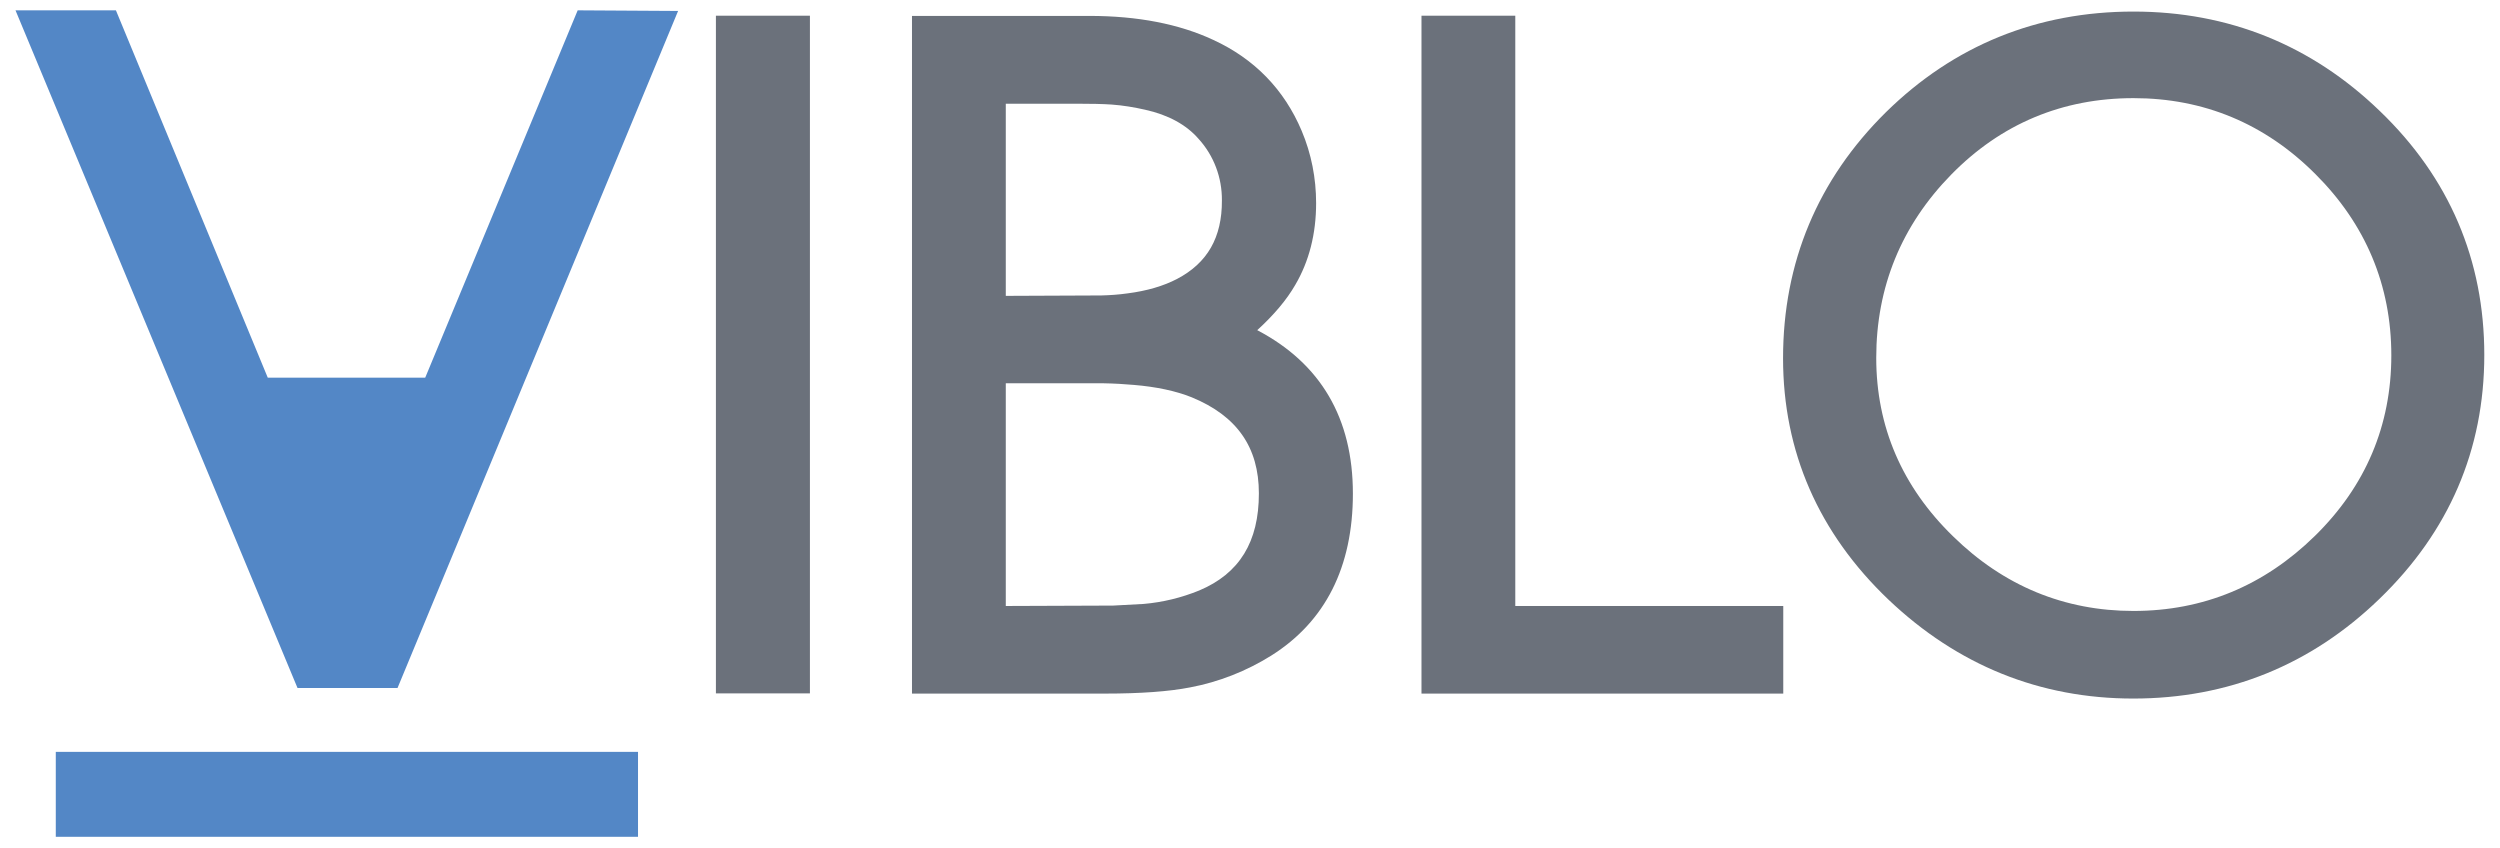
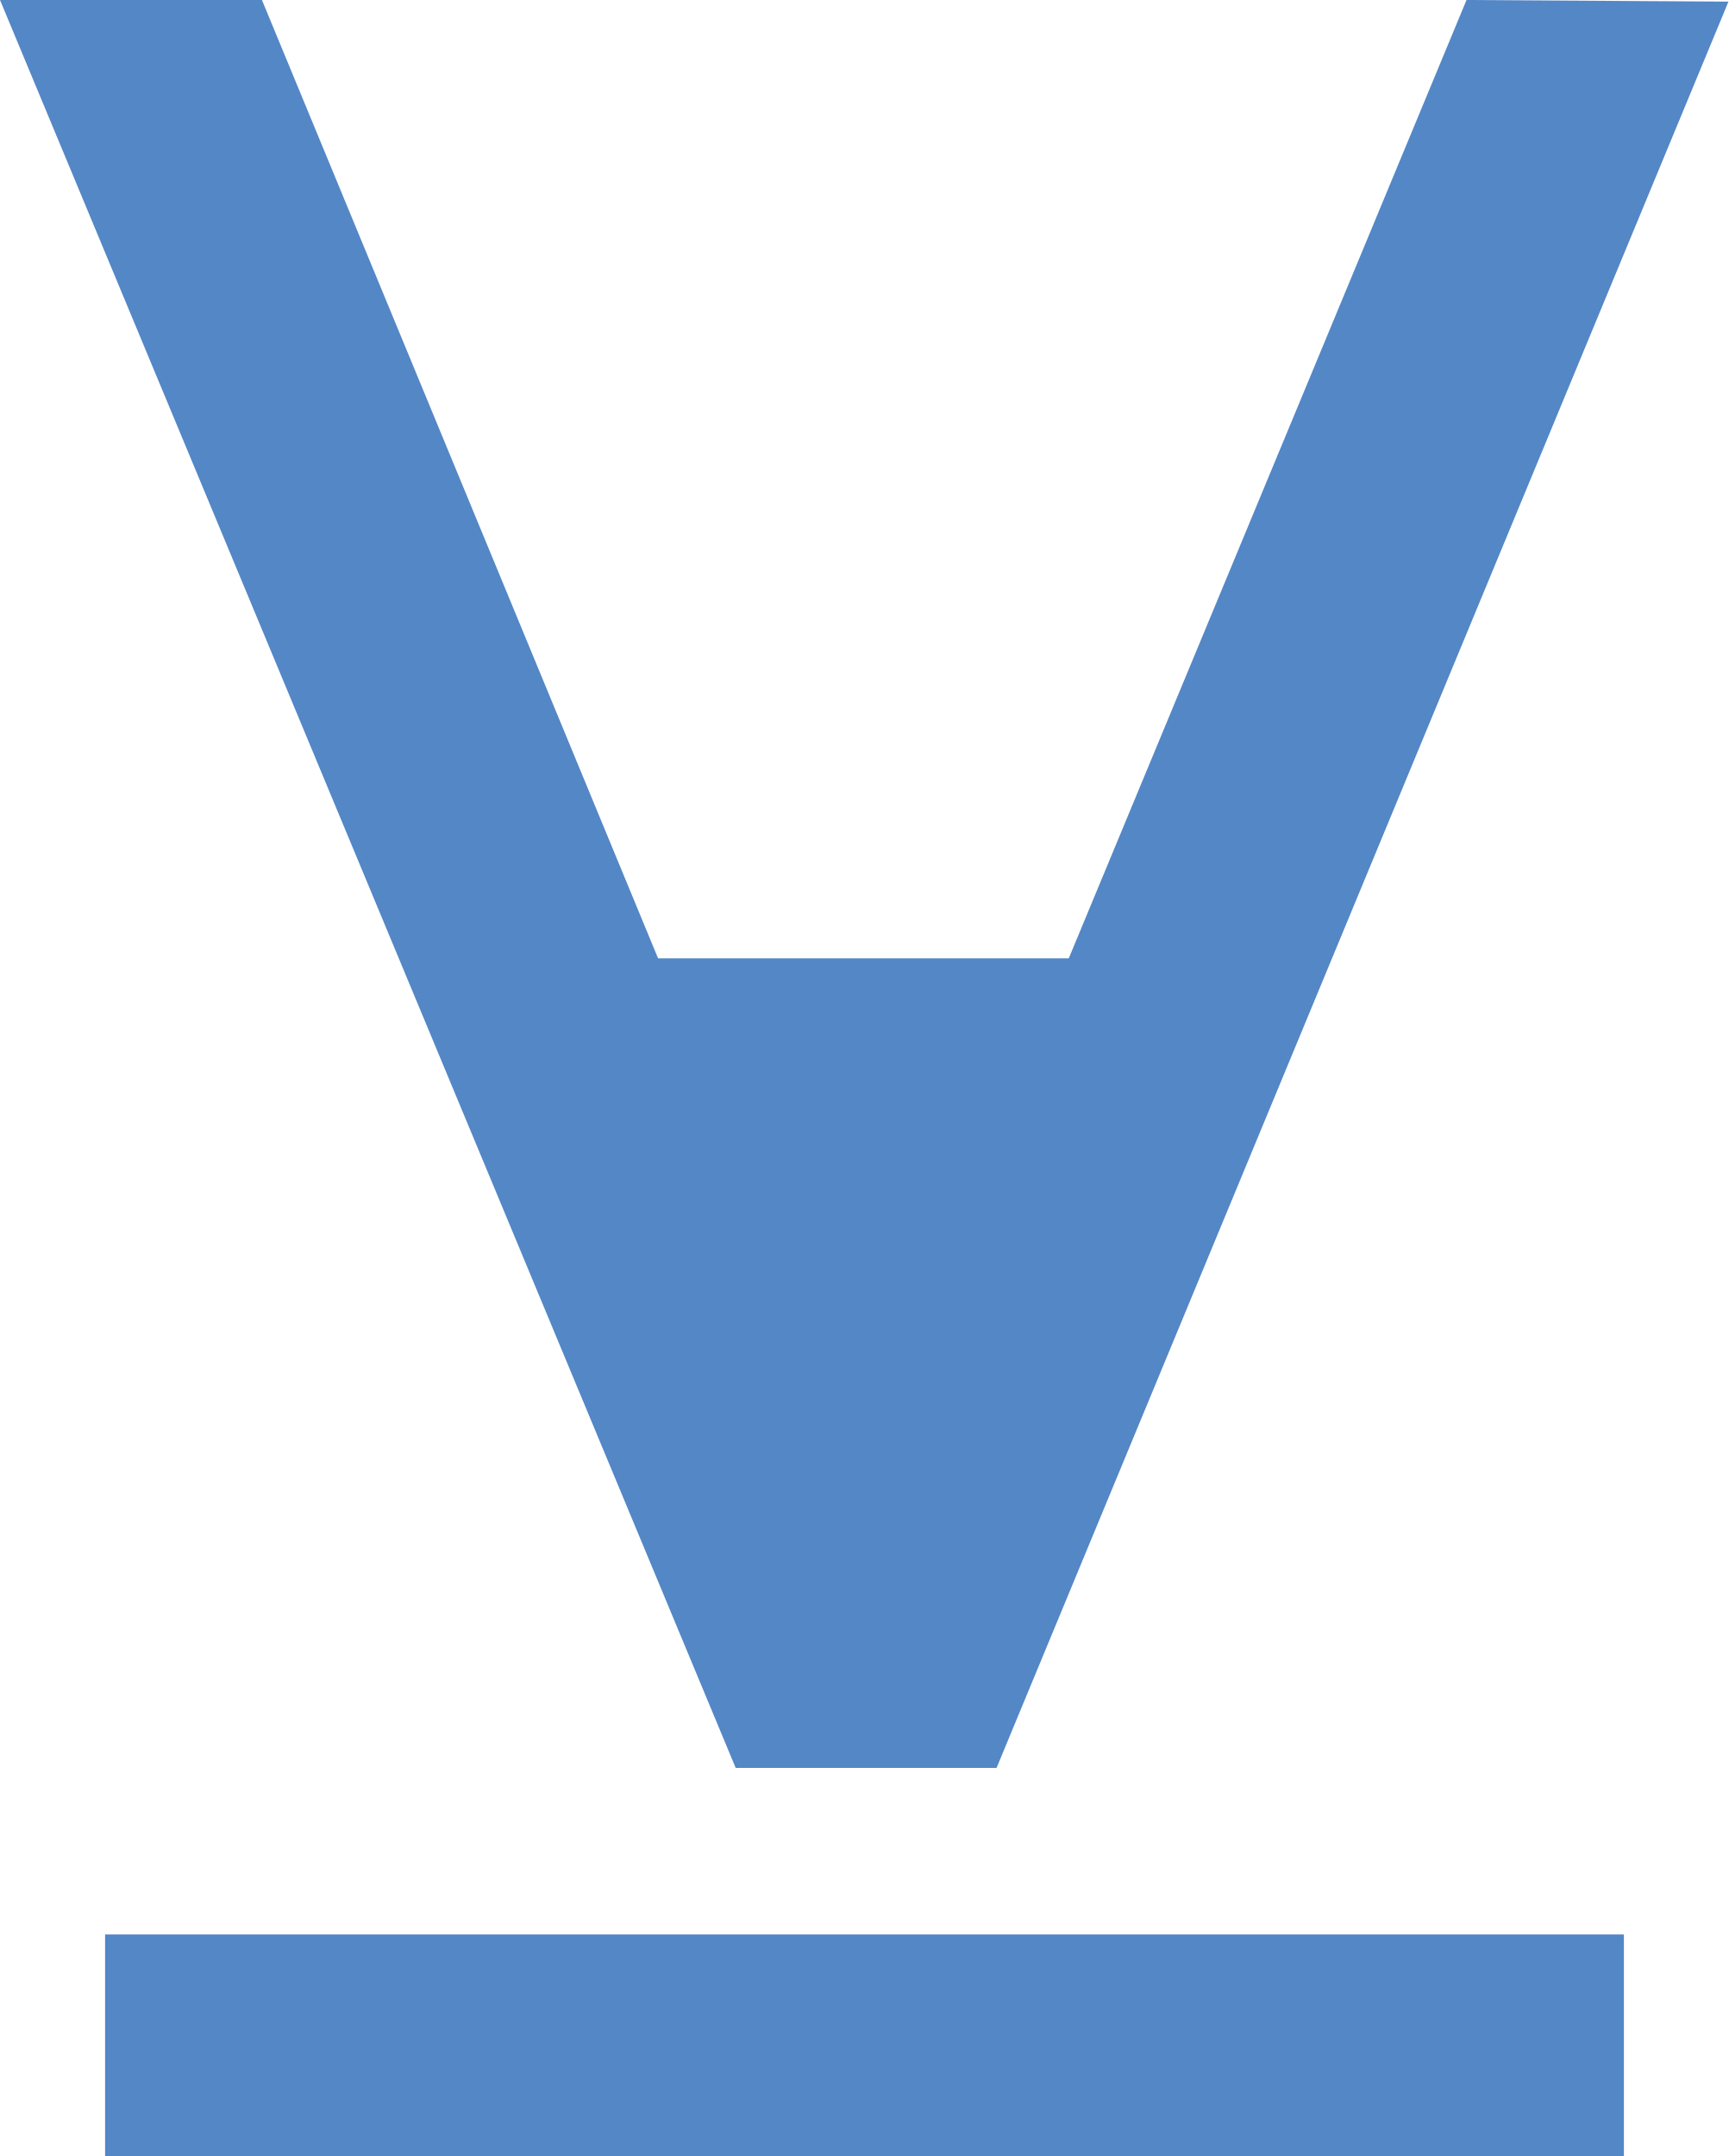
- <svg xmlns="http://www.w3.org/2000/svg" version="1.1" id="Logo" x="0px" y="0px" viewBox="0 0 1210 410" style="enable-background:new 0 0 1210 410;" xml:space="preserve">
-   <style type="text/css">
- 	.st0{fill:#6B717B;}
- 	.st1{fill:#5387C6;}
- </style>
-   <path id="O" class="st0" d="M1151.9,53.8c-33.1-32-73.3-48.2-119.3-48.2c-46.6,0-86.9,16.4-119.8,48.7  c-33,32.6-49.8,72.7-49.8,119.1c0,45.2,17.2,84.6,51.1,116.9c33.4,31.7,73.2,47.8,118.4,47.8c45.9,0,86-16.2,119.1-48.2  c33.7-32.5,50.8-72.2,50.8-118.1S1185.5,86.1,1151.9,53.8z M1032.6,295.7c-33.4,0-62.8-12.1-87.3-36.1c-24.7-24-37.2-53.1-37.2-86.4  c0-34.3,12.2-64.1,36.3-88.7c24.1-24.6,53.8-37,88.2-37c34,0,63.6,12.3,88,36.7c24.4,24.3,36.8,53.9,36.8,87.8s-12.4,63.3-37,87.4  S1066.4,295.7,1032.6,295.7z" />
-   <polygon id="L" class="st0" points="733.4,7.6 688,7.6 688,335.7 863.1,335.7 863.1,293.3 733.4,293.3 " />
-   <path id="B" class="st0" d="M608.5,159.8c8-7.3,14.2-14.6,18.4-21.9c6.7-11.4,10.1-24.7,10.1-39.6c0-12-2.3-23.9-7-35  c-8.4-19.9-22.8-34.8-42.8-44c-16.5-7.7-36.6-11.6-59.9-11.6h-85.9v328h93.5c17.1,0,30.9-1,41.1-3c13.9-2.6,27.3-7.9,39.3-15.4l0,0  c26.2-16.5,39.5-42.9,39.5-78.4C654.8,202.4,639.2,175.9,608.5,159.8z M569.7,135c-6.5,3.4-14.6,5.8-24,7c-4.2,0.6-8.5,0.9-12.7,1  l-46.2,0.2V50.2h34.8c6.3,0,11.9,0.1,16.4,0.4c5.5,0.4,10.9,1.3,16.2,2.5c11.3,2.5,20,7.3,25.9,14.1l0,0  c7.4,8.1,11.4,18.8,11.3,29.8C591.5,114.9,584.4,127.3,569.7,135L569.7,135z M486.8,185.5h46.9c5.6,0.1,10.7,0.4,15.1,0.8  c10.8,0.9,20.3,2.9,28,6c21.9,9,32.5,24.2,32.5,46.5c0,23.5-9.4,38.8-28.9,47c-8.6,3.5-17.6,5.7-26.8,6.5l-14.8,0.8l-52,0.2V185.5z" />
-   <rect id="I" x="346.5" y="7.6" class="st0" width="45.5" height="328" />
-   <path id="V" class="st1" d="M144,333h48.4L328.2,5.3L279.6,5l-73.8,177.8h-76.2L56.1,5H7.5L144,333z M27,363.9h281.8V405H27V363.9z" />
+ <svg xmlns="http://www.w3.org/2000/svg" viewBox="77.718 47.963 320.7 400">
+   <path id="V" class="st1" d="M 214.218 375.963 L 262.618 375.963 L 398.418 48.263 L 349.818 47.963 L 276.018 225.763 L 199.818 225.763 L 126.318 47.963 L 77.718 47.963 L 214.218 375.963 Z M 97.218 406.863 L 379.018 406.863 L 379.018 447.963 L 97.218 447.963 L 97.218 406.863 Z" style="fill: rgb(83, 135, 198);" />
</svg>
